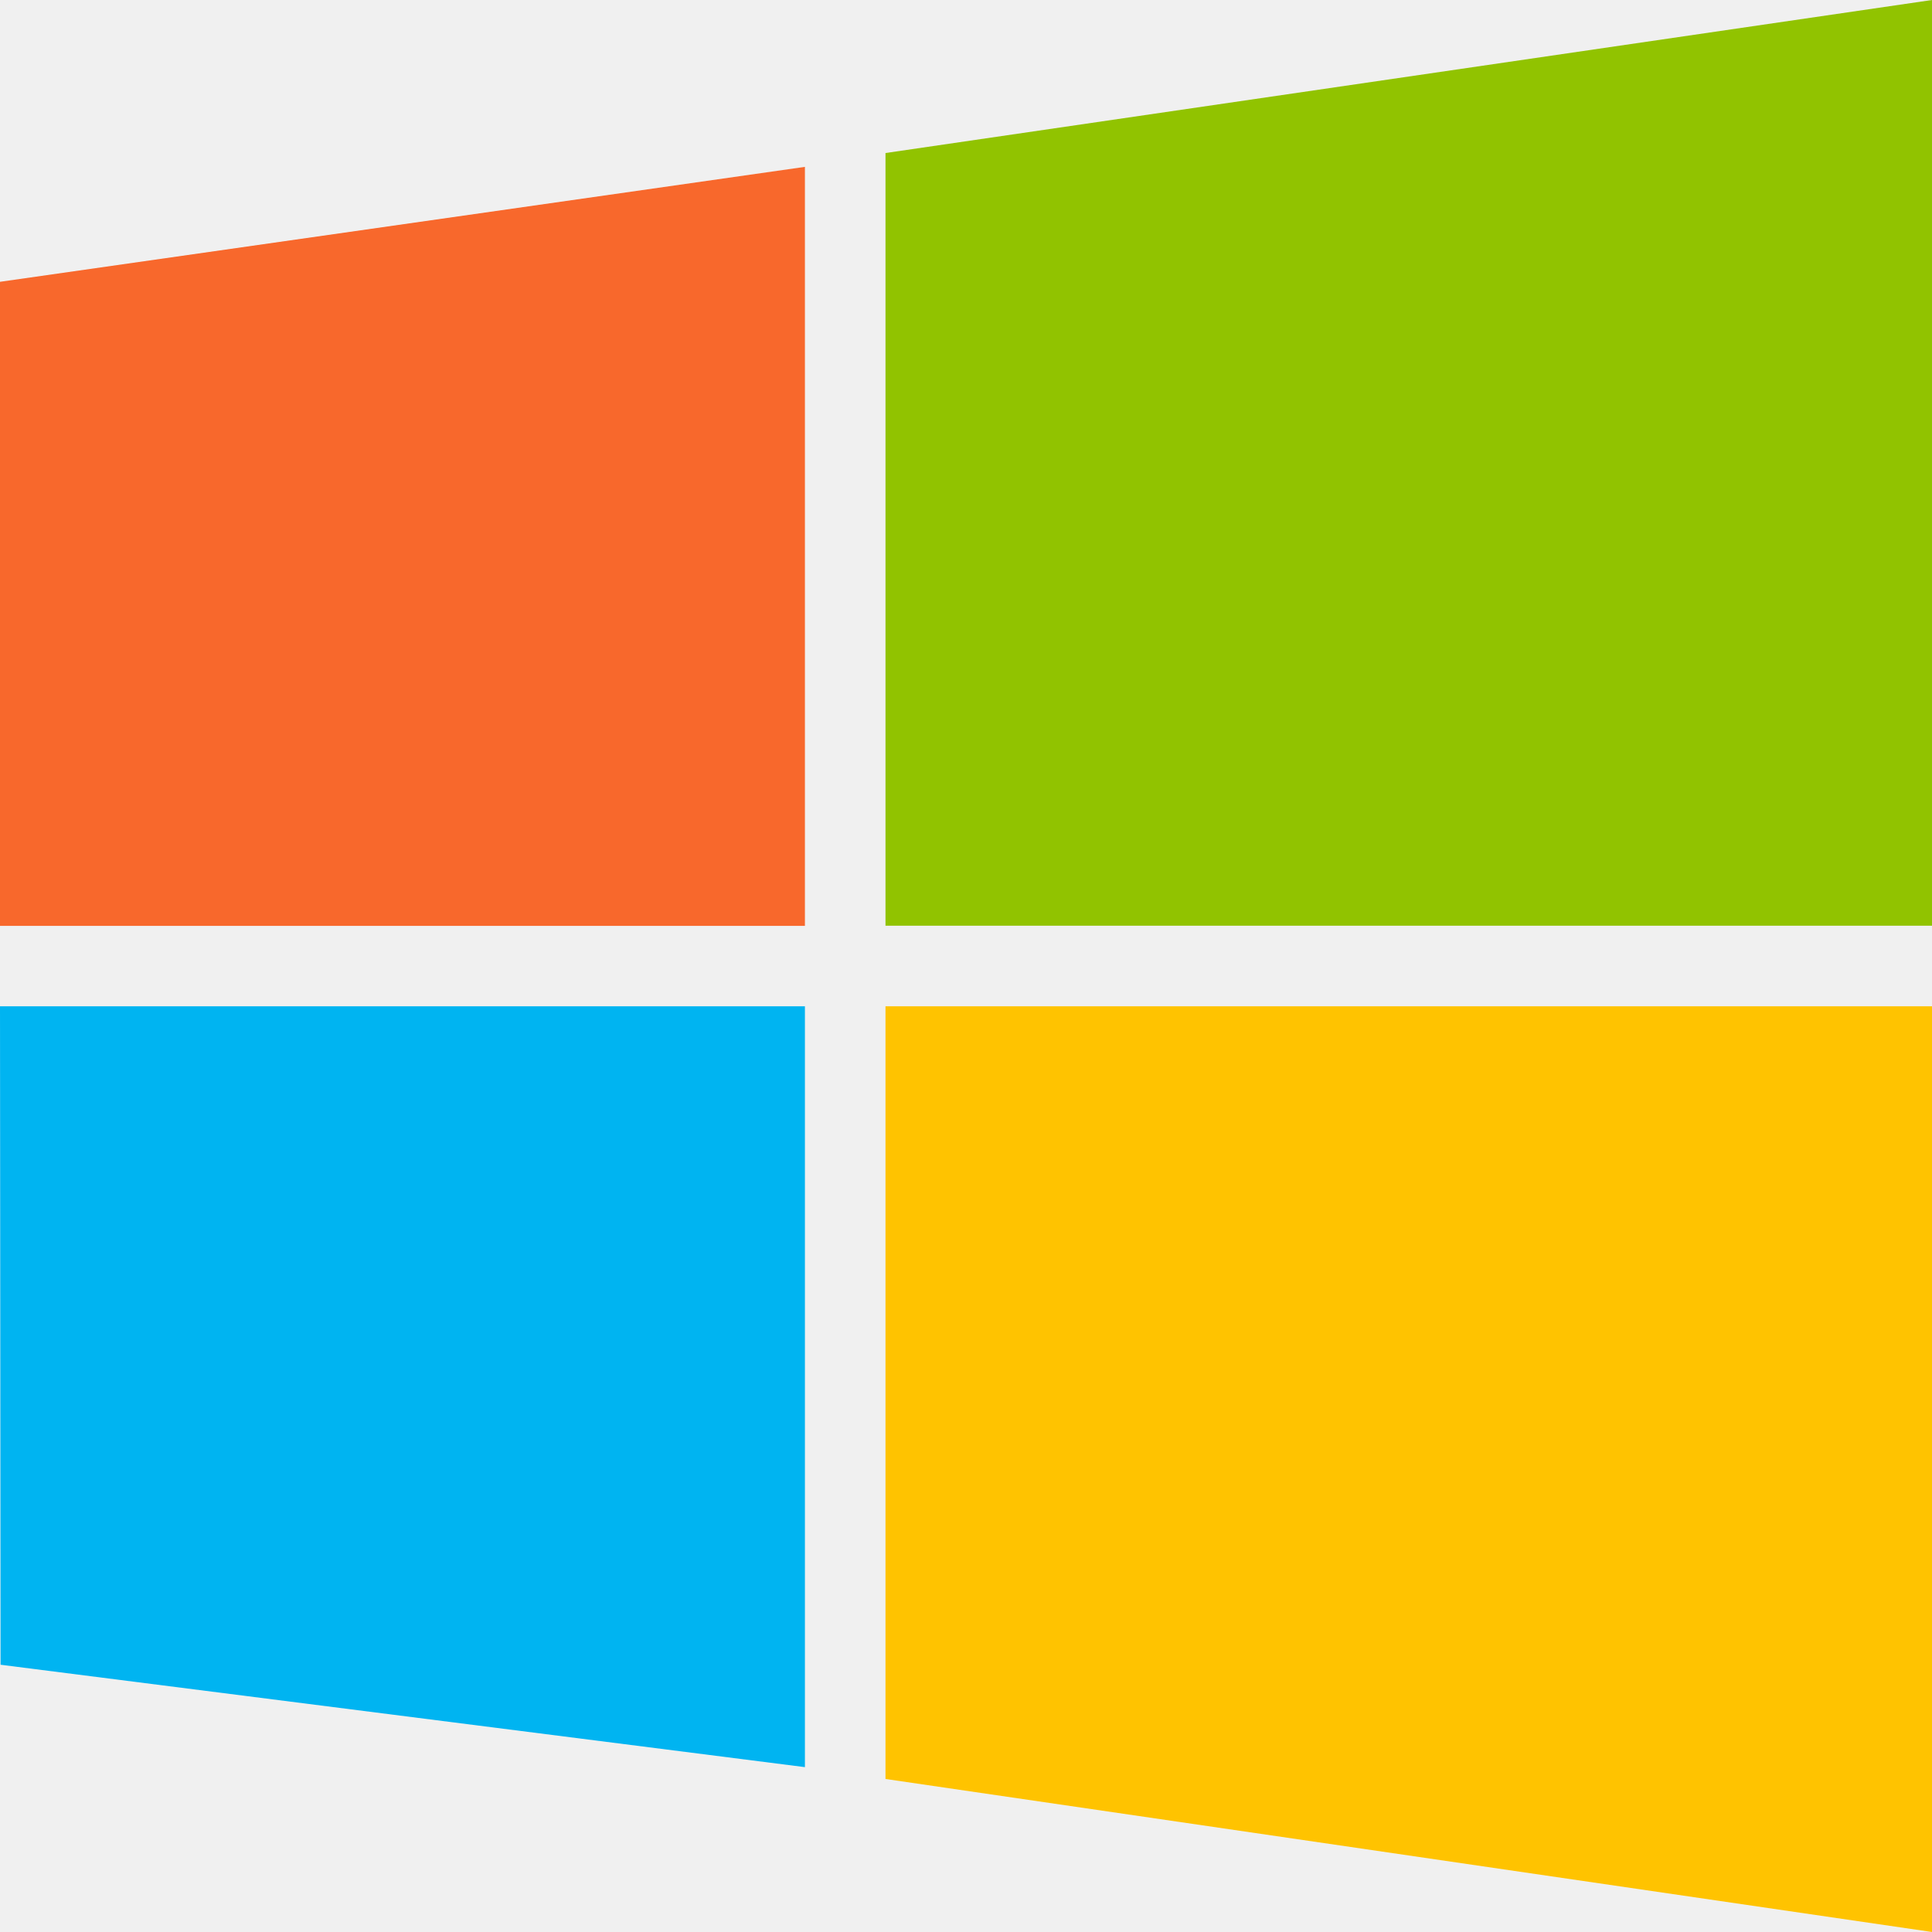
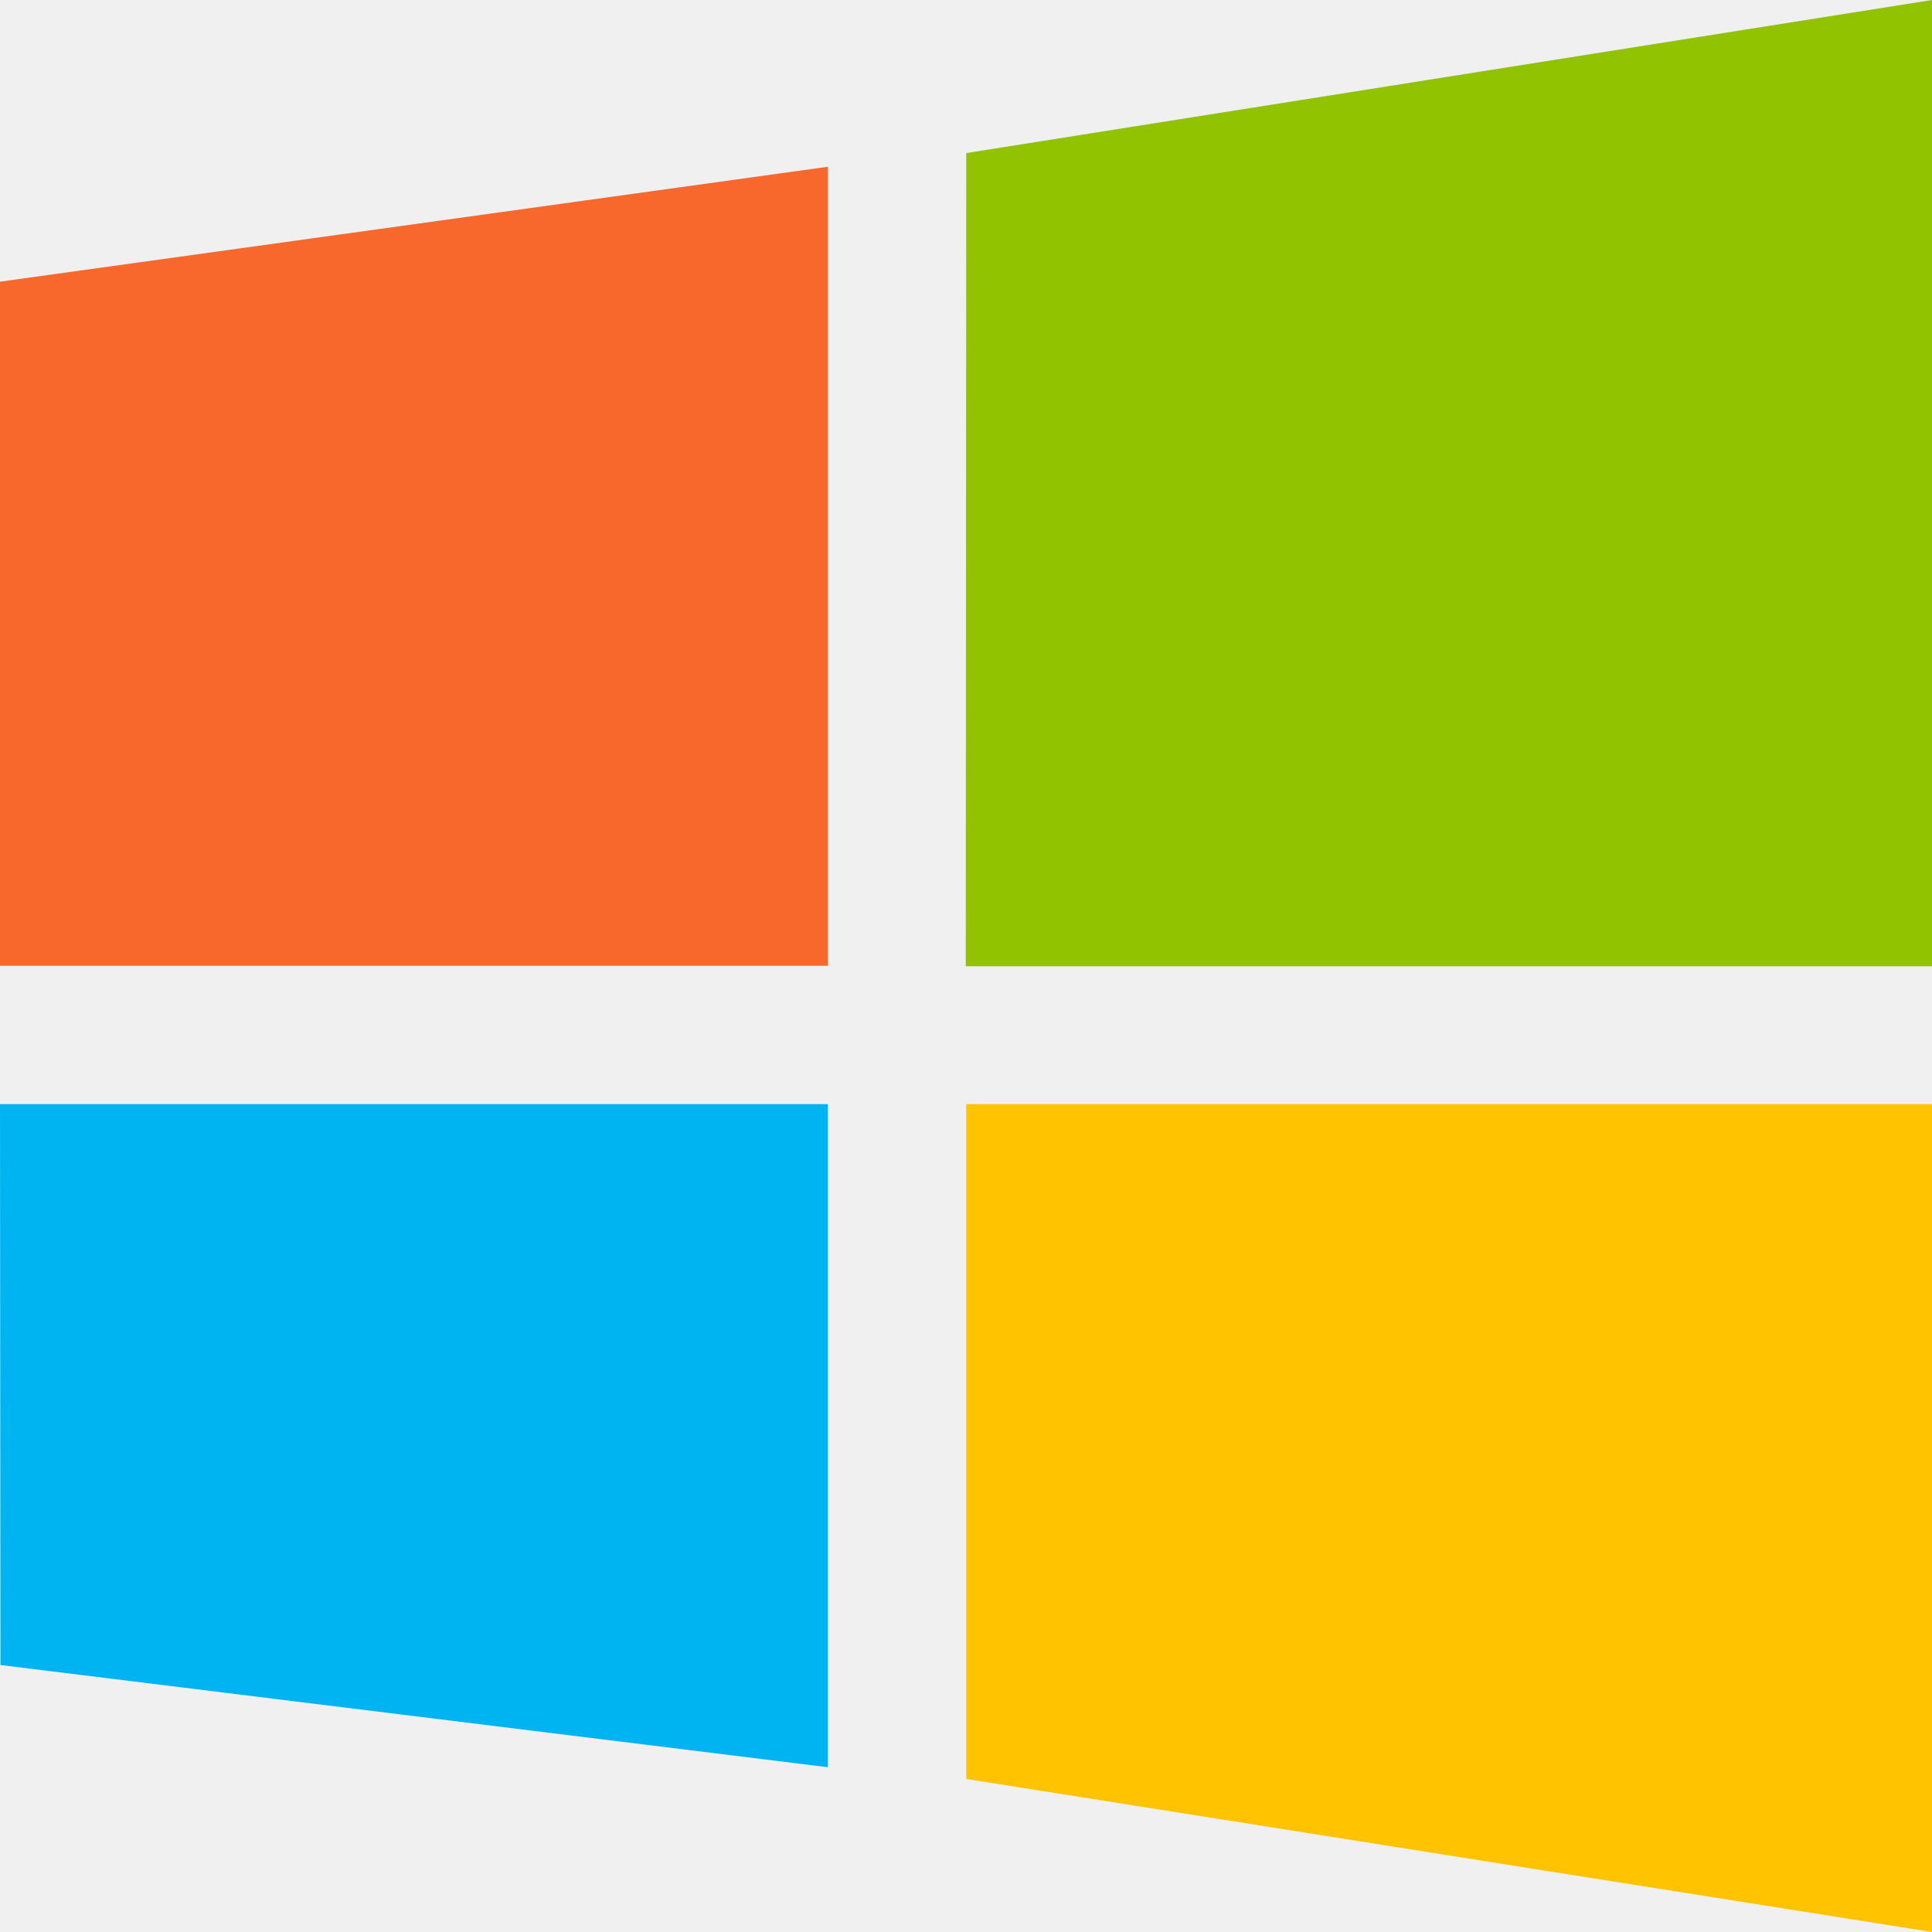
- <svg xmlns="http://www.w3.org/2000/svg" xmlns:xlink="http://www.w3.org/1999/xlink" width="48" viewBox="0 0 13.547 13.547" height="48" id="svg2" version="1.1">
+ <svg xmlns="http://www.w3.org/2000/svg" xmlns:xlink="http://www.w3.org/1999/xlink" width="14" viewBox="0 0 3.951 3.951" height="14" id="svg2" version="1.1">
  <defs id="defs4">
    <clipPath id="clipPath6">
-       <rect height="208.57" y="1580.93" x="-830" width="477.14" fill="#ff0" id="rect8" />
+       <rect height="208.57" y="1580.93" x="-830" width="477.14" id="rect8" style="fill:#ffff00" />
    </clipPath>
    <clipPath id="clipPath10">
-       <rect height="208.57" y="1580.93" x="-830" width="477.14" fill="#ff0" id="rect12" />
+       <rect height="208.57" y="1580.93" x="-830" width="477.14" id="rect12" style="fill:#ffff00" />
    </clipPath>
    <clipPath id="clipPath14">
-       <rect height="208.57" y="1580.93" x="-830" width="477.14" fill="#ff0" id="rect16" />
+       <rect height="208.57" y="1580.93" x="-830" width="477.14" id="rect16" style="fill:#ffff00" />
    </clipPath>
    <clipPath id="clipPath18">
-       <rect height="208.57" y="1580.93" x="-830" width="477.14" fill="#ff0" id="rect20" />
+       <rect height="208.57" y="1580.93" x="-830" width="477.14" id="rect20" style="fill:#ffff00" />
    </clipPath>
    <clipPath id="clipPath22">
-       <rect transform="matrix(.99975 -.02255 .02255 .99975 0 0)" height="240.87" y="780.64" x="294.93" width="357.87" fill="#f00" id="rect24" />
+       <rect transform="matrix(0.99975,-0.02255,0.02255,0.99975,0,0)" height="240.87" y="780.64" x="294.93" width="357.87" id="rect24" style="fill:#ff0000" />
    </clipPath>
    <clipPath id="clipPath26">
-       <rect height="195" y="857.54" width="301.43" fill="#fff" id="rect28" />
+       <rect height="195" y="857.54" width="301.43" id="rect28" x="0" style="fill:#ffffff" />
    </clipPath>
    <clipPath id="clipPath30">
-       <rect height="208.57" y="1580.93" x="-830" width="477.14" fill="#ff0" id="rect32" />
+       <rect height="208.57" y="1580.93" x="-830" width="477.14" id="rect32" style="fill:#ffff00" />
    </clipPath>
    <clipPath id="clipPath34">
-       <rect height="30.01" y="977.09" x="276.37" width="79.48" fill="#e20a17" id="rect36" />
+       <rect height="30.01" y="977.09" x="276.37" width="79.48" id="rect36" style="fill:#e20a17" />
    </clipPath>
    <clipPath id="clipPath38">
-       <rect transform="rotate(20.37582)" height="37.48" y="0.064" x="8.208" width="506.46" fill="#162d50" id="rect40" />
+       <rect transform="matrix(0.937429,0.3481765,-0.3481765,0.937429,0,0)" height="37.48" y="0.064" x="8.208" width="506.46" id="rect40" style="fill:#162d50" />
    </clipPath>
    <clipPath id="clipPath42">
-       <rect transform="rotate(.22918)" height="318.4" y="758.67" x="218.9" width="357.38" fill="#fff" id="rect44" />
+       <rect transform="matrix(0.999992,0.00399993,-0.00399993,0.999992,0,0)" height="318.4" y="758.67" x="218.9" width="357.38" id="rect44" style="fill:#ffffff" />
    </clipPath>
    <clipPath id="clipPath46">
-       <rect transform="rotate(.22918)" height="318.4" y="758.67" x="218.9" width="357.38" fill="#fff" id="rect48" />
+       <rect transform="matrix(0.999992,0.00399993,-0.00399993,0.999992,0,0)" height="318.4" y="758.67" x="218.9" width="357.38" id="rect48" style="fill:#ffffff" />
    </clipPath>
    <clipPath id="clipPath50">
-       <rect transform="rotate(20.37582)" height="37.48" y="0.064" x="8.208" width="506.46" fill="#162d50" id="rect52" />
+       <rect transform="matrix(0.937429,0.3481765,-0.3481765,0.937429,0,0)" height="37.48" y="0.064" x="8.208" width="506.46" id="rect52" style="fill:#162d50" />
    </clipPath>
    <clipPath id="clipPath54">
-       <rect height="208.57" y="1580.93" x="-830" width="477.14" fill="#ff0" id="rect56" />
+       <rect height="208.57" y="1580.93" x="-830" width="477.14" id="rect56" style="fill:#ffff00" />
    </clipPath>
    <clipPath id="clipPath58">
-       <rect transform="rotate(.6171)" height="235.88" y="804.24" x="221.39" width="350.46" id="rect60" />
+       <rect transform="matrix(0.999942,0.01077022,-0.01077022,0.999942,0,0)" height="235.88" y="804.24" x="221.39" width="350.46" id="rect60" />
    </clipPath>
    <clipPath id="clipPath62">
-       <rect transform="rotate(.16206)" height="279.03" y="793.52" x="257.32" width="287.43" fill="#fff" id="rect64" />
+       <rect transform="matrix(0.999996,0.00282848,-0.00282848,0.999996,0,0)" height="279.03" y="793.52" x="257.32" width="287.43" id="rect64" style="fill:#ffffff" />
    </clipPath>
    <clipPath id="clipPath66">
-       <rect height="195" y="0.06" width="301.43" fill="#fff" id="rect68" />
+       <rect height="195" y="0.06" width="301.43" id="rect68" x="0" style="fill:#ffffff" />
    </clipPath>
    <clipPath id="clipPath70">
-       <rect height="195" y="857.54" width="301.43" fill="#fff" id="rect72" />
+       <rect height="195" y="857.54" width="301.43" id="rect72" x="0" style="fill:#ffffff" />
    </clipPath>
-     <path clip-path="url(#2)" id="0" d="m 699.286,672.932 a 40.714,40.714 0 1 1 -81.429,0 40.714,40.714 0 1 1 81.429,0 z" fill="#4a0" />
+     <path clip-path="url(#2)" id="0" d="m 699.286,672.932 a 40.714,40.714 0 1 1 -81.429,0 40.714,40.714 0 1 1 81.429,0 z" style="fill:#44aa00" />
    <clipPath id="clipPath75">
-       <use xlink:href="#0" transform="matrix(4.3233 0 0 4.3233 -2450.68 -2667.55)" id="use77" />
+       <use xlink:href="#0" transform="matrix(4.3233,0,0,4.3233,-2450.68,-2667.55)" id="use77" x="0" y="0" width="100%" height="100%" />
    </clipPath>
    <clipPath id="clipPath79">
-       <rect transform="rotate(27.44968)" height="41.39" y="815.74" x="448.12" width="63.987" fill="#fff" id="rect81" />
+       <rect transform="matrix(0.887416,0.4609694,-0.4609694,0.887416,0,0)" height="41.39" y="815.74" x="448.12" width="63.987" id="rect81" style="fill:#ffffff" />
    </clipPath>
    <clipPath id="clipPath83">
-       <rect height="195" y="857.54" width="301.43" fill="#fff" id="rect85" />
+       <rect height="195" y="857.54" width="301.43" id="rect85" x="0" style="fill:#ffffff" />
    </clipPath>
    <clipPath id="clipPath87">
-       <rect height="208.57" y="1580.93" x="-830" width="477.14" fill="#ff0" id="rect89" />
+       <rect height="208.57" y="1580.93" x="-830" width="477.14" id="rect89" style="fill:#ffff00" />
    </clipPath>
    <clipPath id="clipPath91">
-       <rect height="208.57" y="1580.93" x="-830" width="477.14" fill="#ff0" id="rect93" />
+       <rect height="208.57" y="1580.93" x="-830" width="477.14" id="rect93" style="fill:#ffff00" />
    </clipPath>
    <clipPath id="clipPath95">
-       <rect height="208.57" y="1580.93" x="-830" width="477.14" fill="#ff0" id="rect97" />
+       <rect height="208.57" y="1580.93" x="-830" width="477.14" id="rect97" style="fill:#ffff00" />
    </clipPath>
    <clipPath id="clipPath99">
-       <rect height="208.57" y="1580.93" x="-830" width="477.14" fill="#ff0" id="rect101" />
+       <rect height="208.57" y="1580.93" x="-830" width="477.14" id="rect101" style="fill:#ffff00" />
    </clipPath>
    <clipPath id="clipPath103">
-       <rect height="208.57" y="1580.93" x="-830" width="477.14" fill="#ff0" id="rect105" />
+       <rect height="208.57" y="1580.93" x="-830" width="477.14" id="rect105" style="fill:#ffff00" />
    </clipPath>
    <clipPath id="clipPath107">
-       <use xlink:href="#0" id="use109" />
+       <use xlink:href="#0" id="use109" x="0" y="0" width="100%" height="100%" />
    </clipPath>
    <clipPath id="clipPath111">
-       <rect height="208.57" y="1580.93" x="-830" width="477.14" fill="#ff0" id="rect113" />
+       <rect height="208.57" y="1580.93" x="-830" width="477.14" id="rect113" style="fill:#ffff00" />
    </clipPath>
-     <path id="1" d="m 699.286,672.932 a 40.714,40.714 0 1 1 -81.429,0 40.714,40.714 0 1 1 81.429,0 z" fill="#4a0" />
+     <path id="1" d="m 699.286,672.932 a 40.714,40.714 0 1 1 -81.429,0 40.714,40.714 0 1 1 81.429,0 z" style="fill:#44aa00" />
    <clipPath id="2">
-       <use xlink:href="#1" id="use117" />
+       <use xlink:href="#1" id="use117" x="0" y="0" width="100%" height="100%" />
    </clipPath>
    <clipPath id="clipPath119">
-       <use transform="matrix(4.3233 0 0 4.3233 -2450.68 -2667.55)" xlink:href="#1" id="use121" />
+       <use transform="matrix(4.3233,0,0,4.3233,-2450.68,-2667.55)" xlink:href="#1" id="use121" x="0" y="0" width="100%" height="100%" />
    </clipPath>
-     <linearGradient gradientUnits="userSpaceOnUse" x2="0" y2="40" y1="280" xlink:href="#4" id="3" gradientTransform="matrix(.175 0 0 .175 302.8 216)" />
+     <linearGradient gradientUnits="userSpaceOnUse" x2="0" y2="40" y1="280" xlink:href="#4" id="3" gradientTransform="matrix(0.175,0,0,0.175,302.8,216)" />
    <linearGradient id="4">
      <stop stop-color="#151515" id="stop125" />
      <stop stop-color="#222" offset="1" id="stop127" />
    </linearGradient>
-     <linearGradient gradientUnits="userSpaceOnUse" x2="0" y2="90" y1="230" xlink:href="#4" id="5" gradientTransform="matrix(.375 0 0 .375 298 16)" />
-     <linearGradient gradientUnits="userSpaceOnUse" x2="0" y2="90" y1="230" xlink:href="#4" id="6" gradientTransform="matrix(.25 0 0 .25 300 132)" />
+     <linearGradient gradientUnits="userSpaceOnUse" x2="0" y2="90" y1="230" xlink:href="#4" id="5" gradientTransform="matrix(0.375,0,0,0.375,298,16)" />
+     <linearGradient gradientUnits="userSpaceOnUse" x2="0" y2="90" y1="230" xlink:href="#4" id="6" gradientTransform="matrix(0.25,0,0,0.25,300,132)" />
    <clipPath id="clipPath131">
-       <rect color="#bebebe" height="20" rx="4" y="78" x="434" width="20" id="rect133" />
+       <rect height="20" rx="4" y="78" x="434" width="20" id="rect133" style="color:#bebebe" />
    </clipPath>
    <clipPath id="clipPath135">
-       <rect color="#bebebe" height="22" rx="4" y="77" x="433" width="22" id="rect137" />
+       <rect height="22" rx="4" y="77" x="433" width="22" id="rect137" style="color:#bebebe" />
    </clipPath>
    <clipPath id="clipPath139">
-       <rect color="#bebebe" height="22" rx="5" y="77" x="433" width="22" id="rect141" />
+       <rect height="22" rx="5" y="77" x="433" width="22" id="rect141" style="color:#bebebe" />
    </clipPath>
    <clipPath id="clipPath143">
-       <rect color="#bebebe" height="30" rx="6" y="29" x="433" width="30" id="rect145" />
+       <rect height="30" rx="6" y="29" x="433" width="30" id="rect145" style="color:#bebebe" />
    </clipPath>
    <clipPath id="clipPath147">
-       <rect color="#bebebe" fill="url(#6)" transform="matrix(0 -1 1 0 0 0)" height="60" rx="12.5" y="142" x="306" width="60" id="rect149" />
+       <rect transform="matrix(0,-1,1,0,0,0)" height="60" rx="12.5" y="142" x="306" width="60" id="rect149" style="color:#bebebe;fill:url(#6)" />
    </clipPath>
    <clipPath id="clipPath151">
-       <rect color="#bebebe" fill="url(#5)" height="90" rx="18.75" y="31" x="307" width="90" id="rect153" />
+       <rect height="90" rx="18.75" y="31" x="307" width="90" id="rect153" style="color:#bebebe;fill:url(#5)" />
    </clipPath>
    <clipPath id="clipPath155">
-       <rect color="#bebebe" fill="#6d6d6d" opacity="0.2" height="30" rx="4" y="29" x="433" width="30" id="rect157" />
+       <rect height="30" rx="4" y="29" x="433" width="30" id="rect157" style="color:#bebebe;opacity:0.2;fill:#6d6d6d" />
    </clipPath>
    <clipPath id="clipPath159">
-       <rect color="#bebebe" fill="#6d6d6d" opacity="0.2" height="22" rx="3" y="77" x="433" width="22" id="rect161" />
+       <rect height="22" rx="3" y="77" x="433" width="22" id="rect161" style="color:#bebebe;opacity:0.2;fill:#6d6d6d" />
    </clipPath>
    <clipPath id="clipPath163">
      <path d="m 144,70 c -49.706,0 -90,40.294 -90,90 0,49.706 40.294,90 90,90 49.706,0 90,-40.294 90,-90 0,-49.706 -40.294,-90 -90,-90 z m 0,32.188 c 32.033,0 58,25.967 58,58 0,32.033 -25.967,58 -58,58 -32.033,0 -58,-25.967 -58,-58 0,-32.033 25.967,-58 58,-58 z" id="path165" />
    </clipPath>
    <clipPath id="clipPath167">
-       <rect color="#bebebe" height="16" rx="3" y="116" x="432" width="16" id="rect169" />
+       <rect height="16" rx="3" y="116" x="432" width="16" id="rect169" style="color:#bebebe" />
    </clipPath>
    <clipPath id="clipPath171">
-       <path d="m 145,215 c 33.137,0 60,-26.863 60,-60 0,-33.137 -26.863,-60 -60,-60 -33.137,0 -60,26.863 -60,60 0,12.507 3.829,24.106 10.375,33.719 L 89,211 111.281,204.625 C 120.894,211.172 132.493,215 145,215 z" id="path173" />
+       <path d="m 145,215 c 33.137,0 60,-26.863 60,-60 0,-33.137 -26.863,-60 -60,-60 -33.137,0 -60,26.863 -60,60 0,12.507 3.829,24.106 10.375,33.719 L 89,211 111.281,204.625 C 120.894,211.172 132.493,215 145,215 Z" id="path173" />
    </clipPath>
    <clipPath id="clipPath175">
      <path d="m 152,204 a 8,8 0 1 1 -16,0 8,8 0 1 1 16,0 z" id="path177" />
    </clipPath>
    <clipPath id="clipPath179">
      <path d="m 98.031,23.191 c -41.492,1.052 -74.844,35.068 -74.844,76.812 0,42.407 34.406,76.812 76.812,76.812 42.407,0 76.812,-34.406 76.812,-76.812 0,-42.407 -34.406,-76.812 -76.812,-76.812 -0.663,0 -1.31,-0.017 -1.969,0 z M 100,50.66 c 27.245,0 49.344,22.099 49.344,49.344 -1e-5,27.245 -22.099,49.344 -49.344,49.344 -27.245,-1e-5 -49.344,-22.099 -49.344,-49.344 0,-27.245 22.099,-49.344 49.344,-49.344 z" id="path181" />
    </clipPath>
    <clipPath id="clipPath183">
-       <rect color="#bebebe" fill="#6d6d6d" opacity="0.2" height="16" rx="2" y="116" x="432" width="16" id="rect185" />
+       <rect height="16" rx="2" y="116" x="432" width="16" id="rect185" style="color:#bebebe;opacity:0.2;fill:#6d6d6d" />
    </clipPath>
    <clipPath id="clipPath187">
-       <rect color="#bebebe" fill="#986767" height="240" rx="50" y="36" x="24" width="240" id="rect189" />
+       <rect height="240" rx="50" y="36" x="24" width="240" id="rect189" style="color:#bebebe;fill:#986767" />
    </clipPath>
    <clipPath id="clipPath191">
-       <rect color="#bebebe" fill="url(#3)" transform="rotate(90)" height="42" rx="9" y="223" x="307" width="42" id="rect193" />
+       <rect transform="matrix(0,1,-1,0,0,0)" height="42" rx="9" y="223" x="307" width="42" id="rect193" style="color:#bebebe;fill:url(#3)" />
    </clipPath>
  </defs>
-   <path style="fill:#f8682c" d="m 0,1.976 5.644,-0.806 0,5.322 -5.644,0 z" id="path4" />
-   <path style="fill:#91c300" d="M 6.209,1.073 13.547,0 l 0.002,6.491 -7.34,0 z" id="path6" />
-   <path style="fill:#00b4f1" d="m 5.644,7.056 0,5.335 L 0.004,11.673 0,7.056 z" id="path8" />
-   <path style="fill:#ffc300" d="m 13.547,7.056 0,6.491 -7.338,-1.073 2.9e-6,-5.418 z" id="path10" />
+   <path style="fill:#f8682c" d="m 0,0.576 1.693,-0.235 0,1.634 -1.693,0 z" id="path4" />
+   <path style="fill:#91c300" d="M 1.976,0.313 3.951,2.8852145e-7 3.951,1.976 l -1.976,0 z" id="path6" />
+   <path style="fill:#00b4f1" d="m 1.693,2.258 0,1.356 L 0.001,3.405 0,2.258 Z" id="path8" />
+   <path style="fill:#ffc300" d="m 3.951,2.258 0,1.693 -1.975,-0.313 8e-7,-1.38 z" id="path10" />
</svg>
